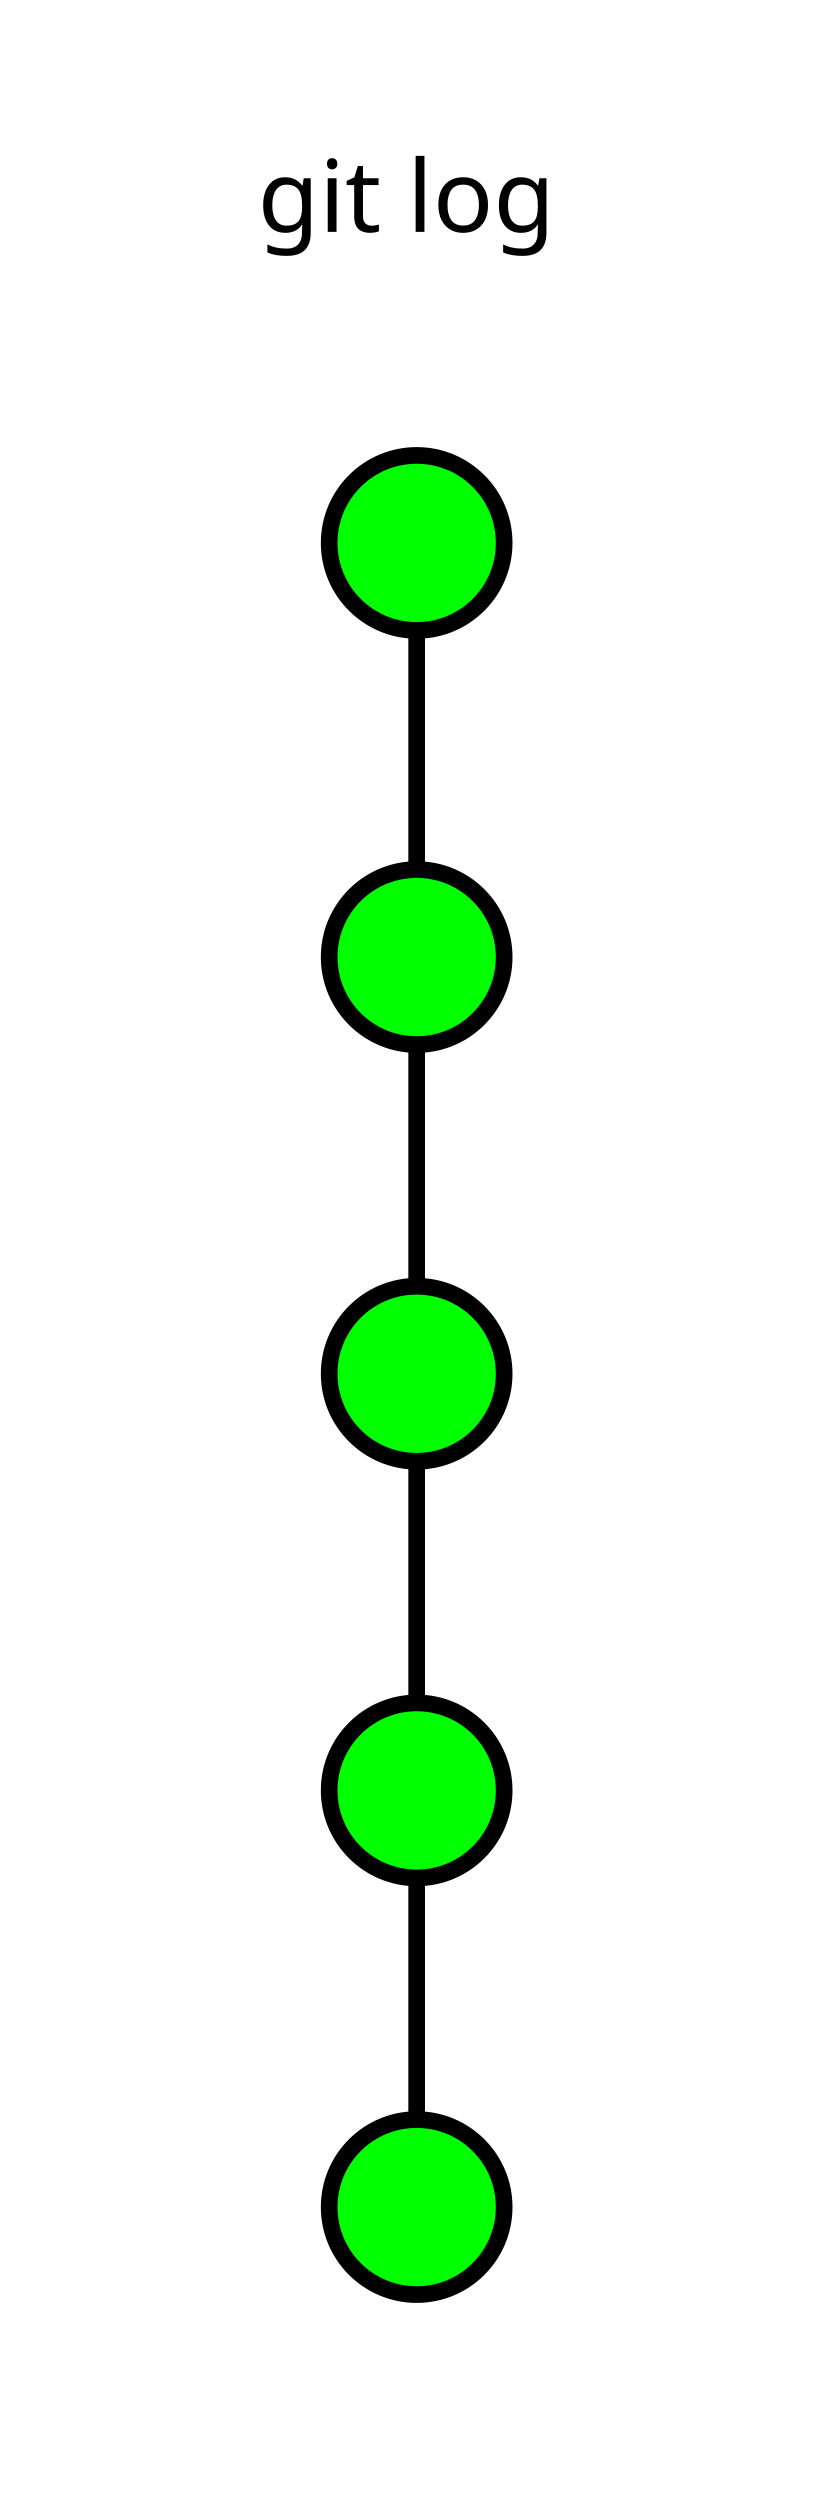
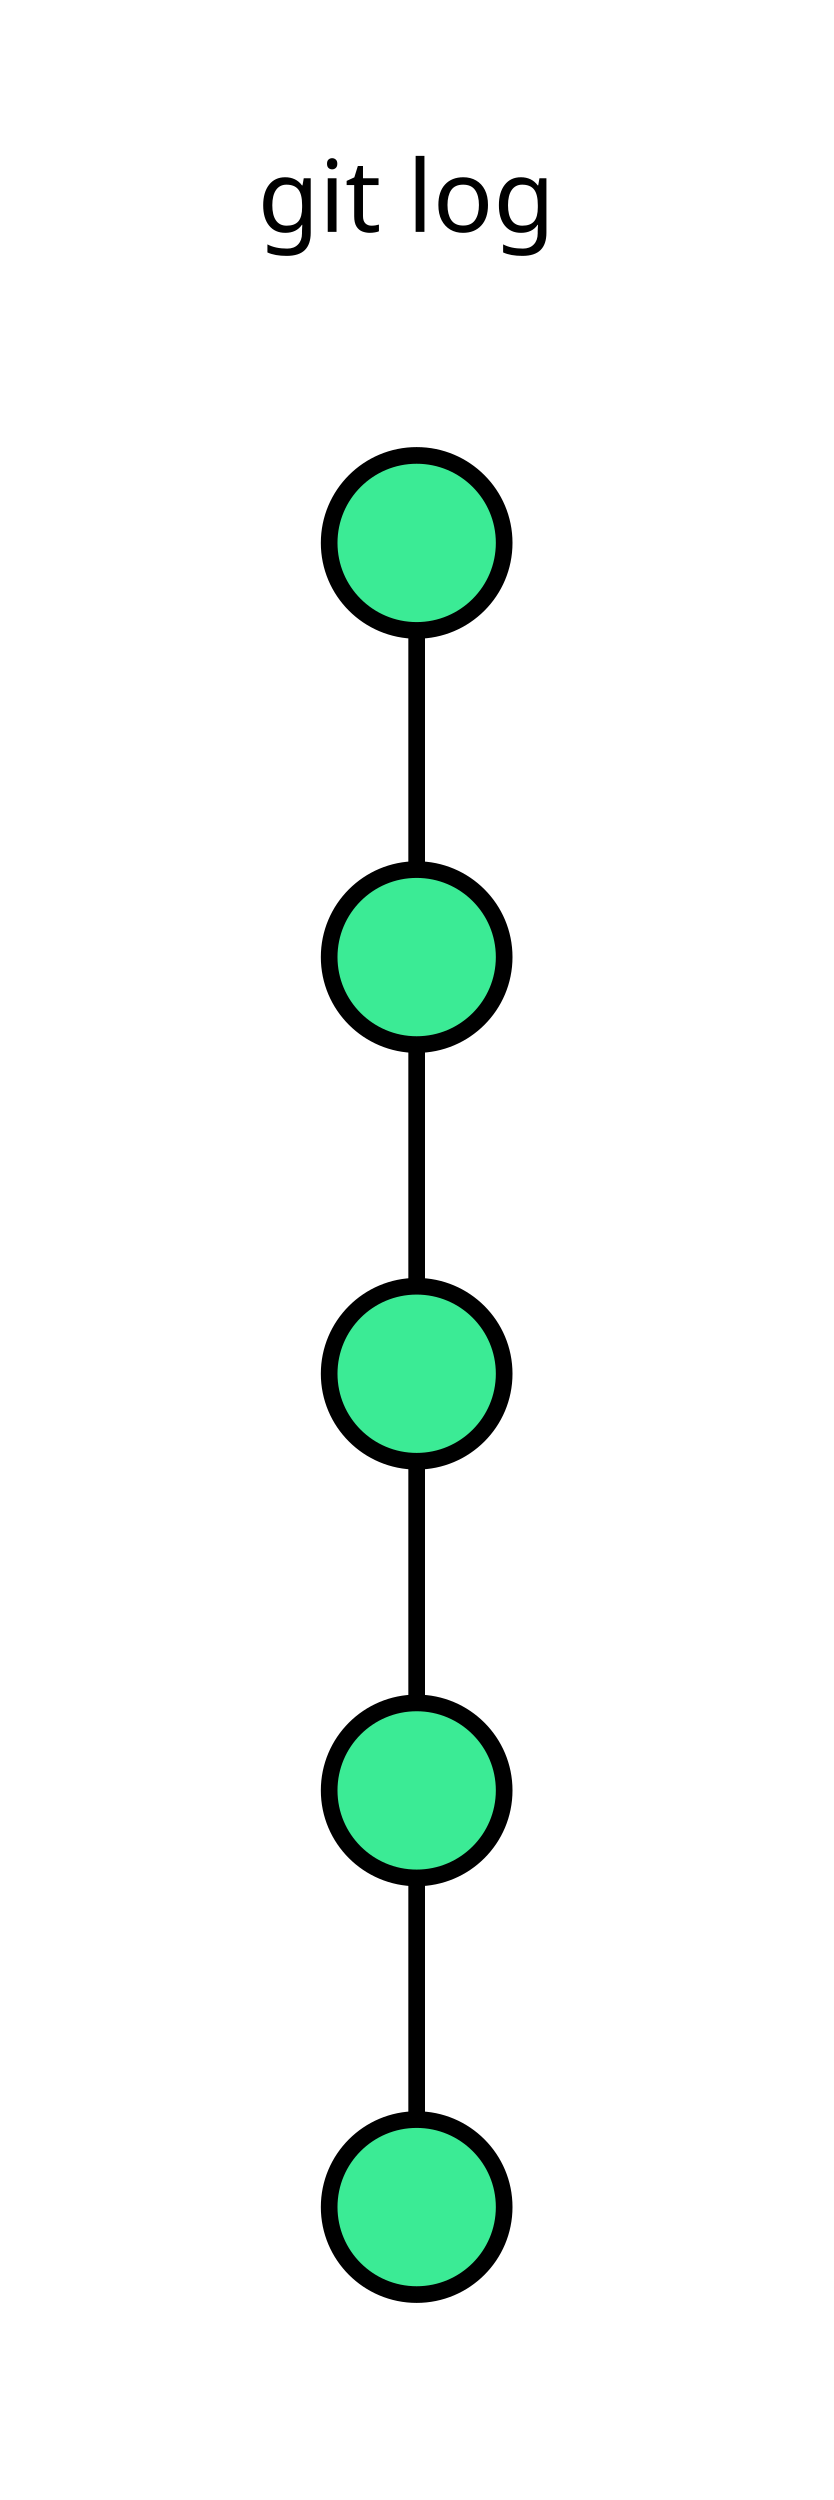
- <svg xmlns="http://www.w3.org/2000/svg" viewBox="0 0 200 600" version="1.1" id="svg19968">
-   <defs id="defs19972" />
-   <g stroke="#404040" stroke-width="4" stroke-miterlimit="10" transform="translate(77,52.69998)" fill="#b3e3ff" id="g19962" style="fill:#00ff00;stroke:#000000">
-     <path d="m23 56.6v437.949" class="st6" id="path19950" style="fill:#00ff00;stroke:#000000" />
-     <circle transform="rotate(90)" class="st6" cy="-23" cx="77.6" r="21" id="circle19952" style="fill:#00ff00;stroke:#000000" />
-     <circle transform="rotate(90)" class="st6" cy="-23" cx="177" r="21" id="circle19954" style="fill:#00ff00;stroke:#000000" />
-     <circle transform="rotate(90)" class="st6" cy="-23" cx="277" r="21" id="circle19956" style="fill:#00ff00;stroke:#000000" />
-     <circle transform="rotate(90)" class="st6" cy="-23" cx="377" r="21" id="circle19958" style="fill:#00ff00;stroke:#000000" />
-     <circle transform="rotate(90)" class="st6" cy="-23" cx="477" r="21" id="circle19960" style="fill:#00ff00;stroke:#000000" />
+ <svg xmlns="http://www.w3.org/2000/svg" version="1.1" viewBox="0 0 200 600">
+   <g transform="translate(77,52.69998)" stroke="#000" stroke-miterlimit="10" stroke-width="4" fill="#3beb95">
+     <path d="m23 56.6v437.949" class="st6" />
+     <circle transform="rotate(90)" class="st6" cy="-23" cx="77.6" r="21" />
+     <circle transform="rotate(90)" class="st6" cy="-23" cx="177" r="21" />
+     <circle transform="rotate(90)" class="st6" cy="-23" cx="277" r="21" />
+     <circle transform="rotate(90)" class="st6" cy="-23" cx="377" r="21" />
+     <circle transform="rotate(90)" class="st6" cy="-23" cx="477" r="21" />
  </g>
-   <text style="word-spacing:0px;letter-spacing:0px;fill:#000000;" font-weight="500" xml:space="preserve" font-size="24px" line-height="125%" y="55.648" x="61.852" font-family="sans-serif" fill="#404040" id="text19966">
-     <tspan y="55.648" x="61.852" id="tspan19964" style="fill:#000000;">git log</tspan>
+   <text style="word-spacing:0px;letter-spacing:0px" font-family="sans-serif" xml:space="preserve" font-size="24px" y="55.648" x="61.852" font-weight="500" line-height="125%" fill="#000000">
+     <tspan y="55.648" x="61.852" fill="#000000">git log</tspan>
  </text>
</svg>
